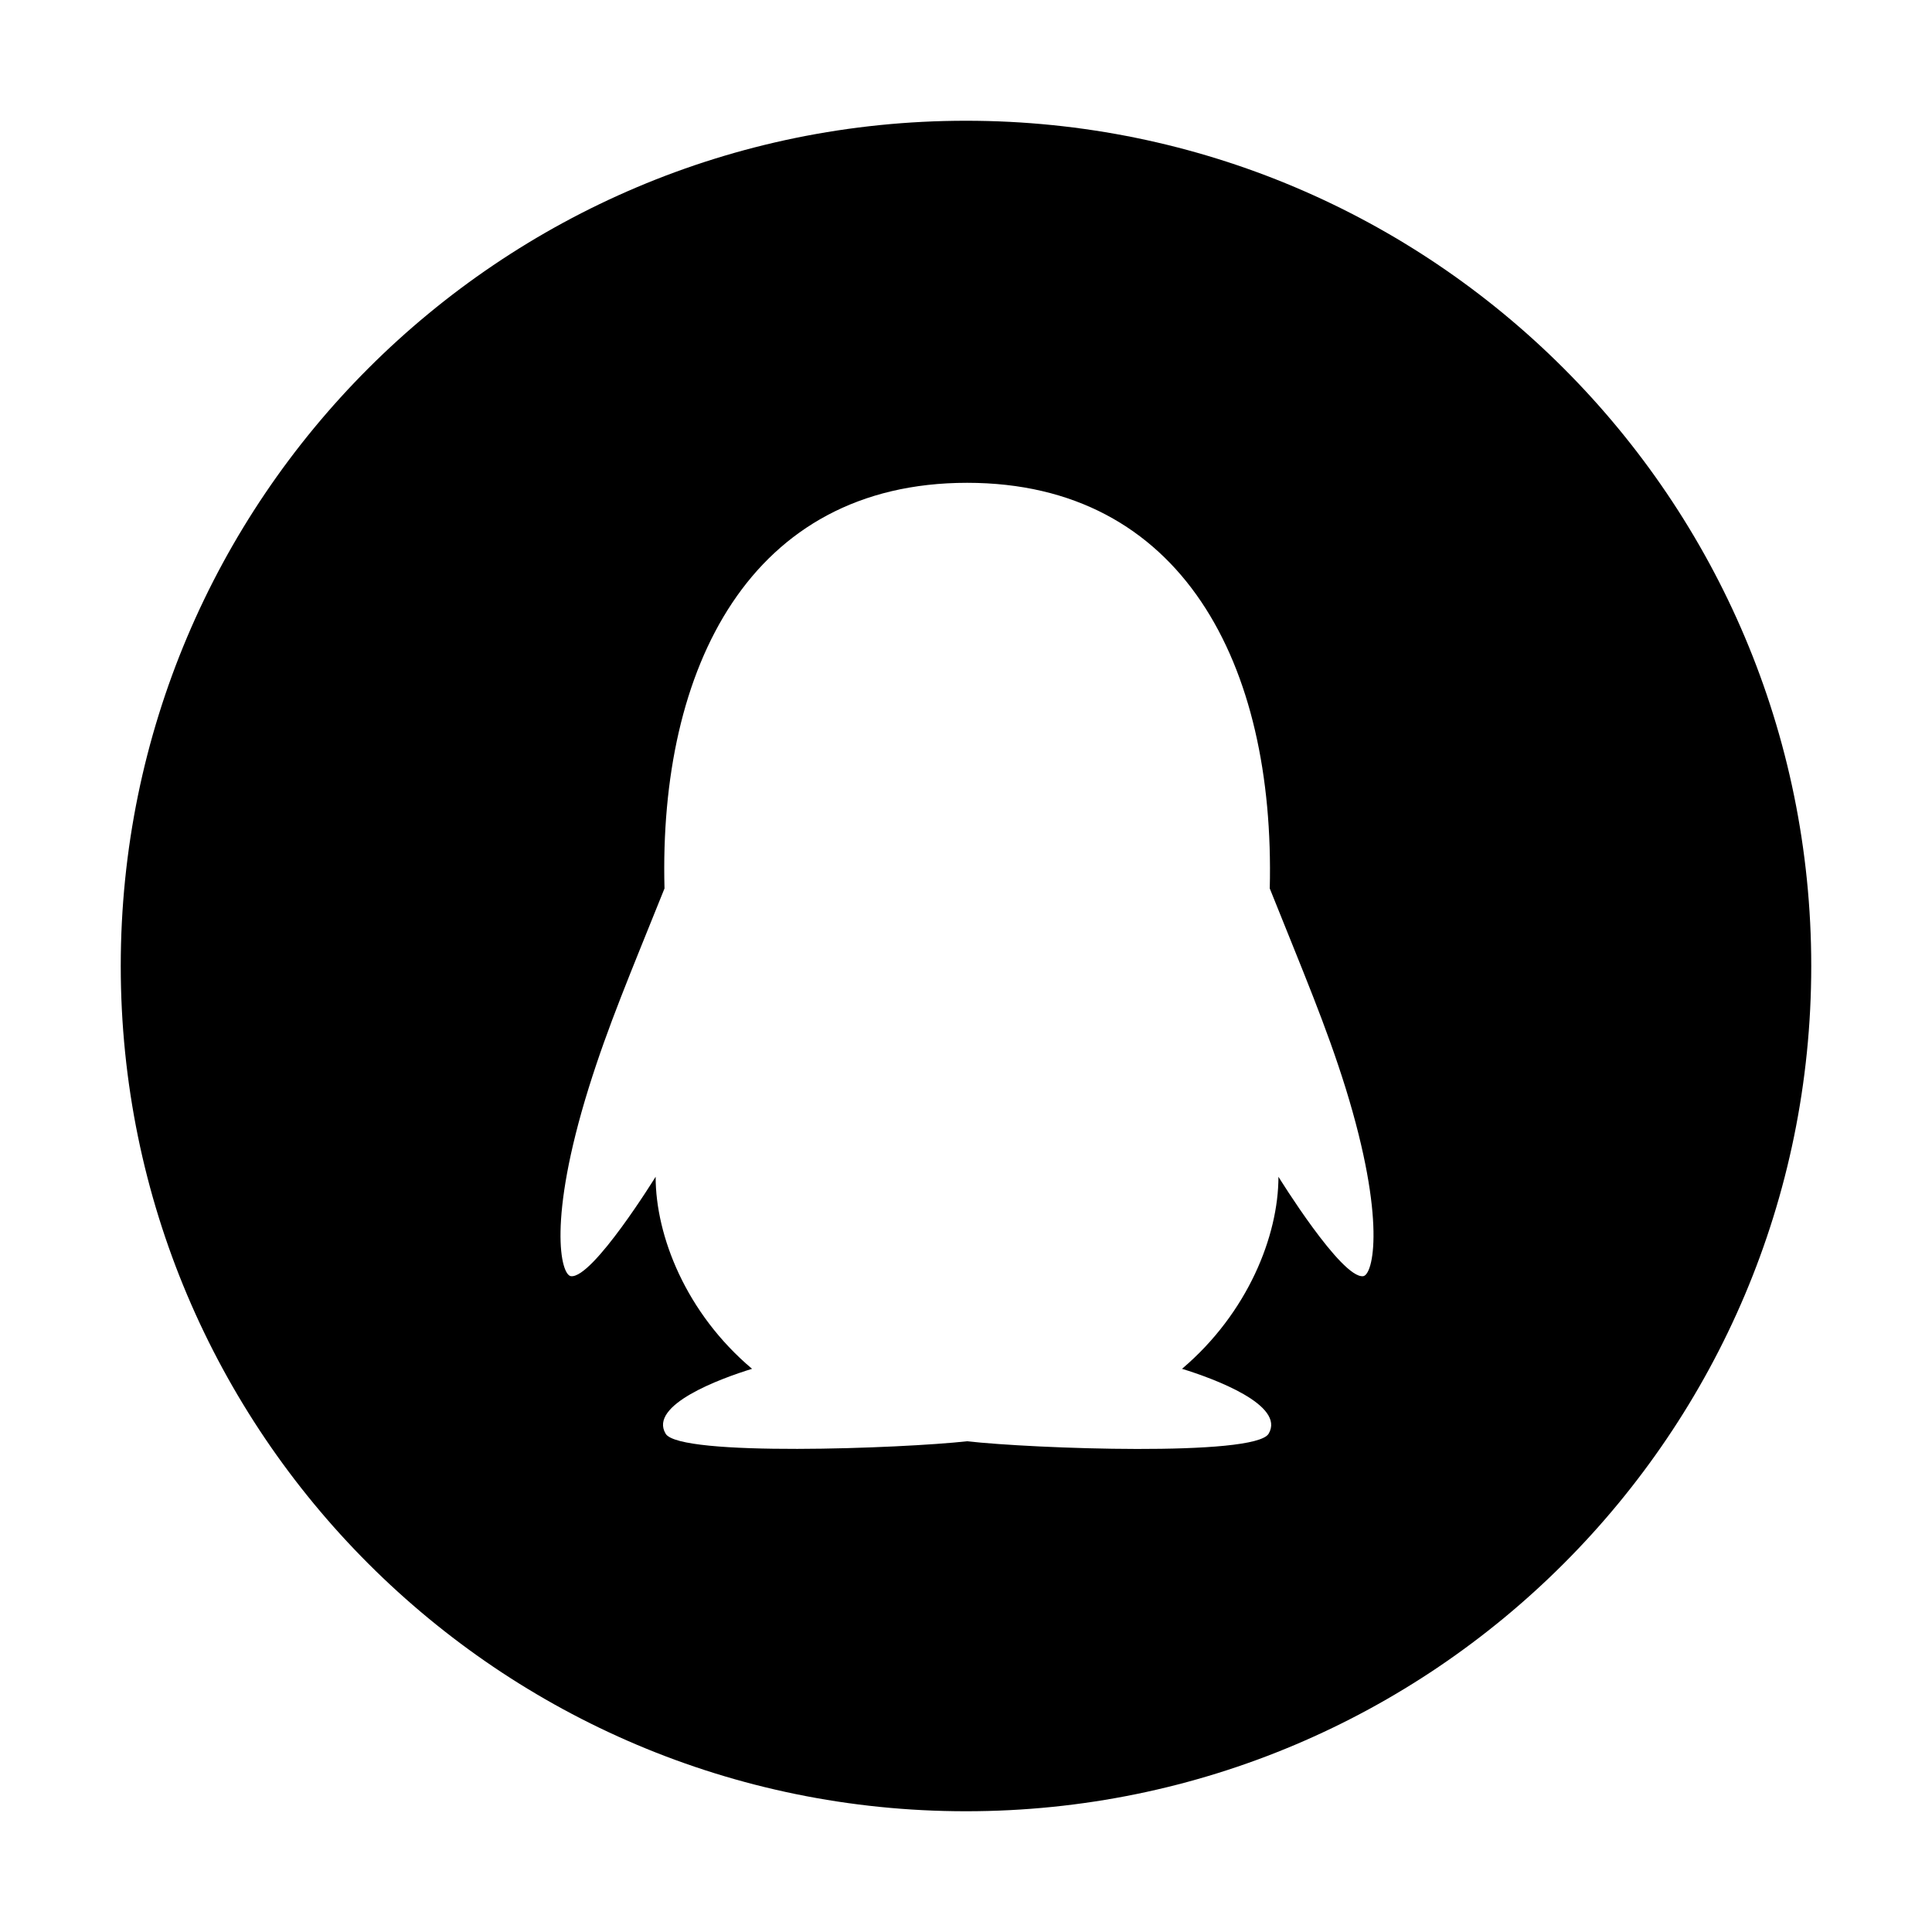
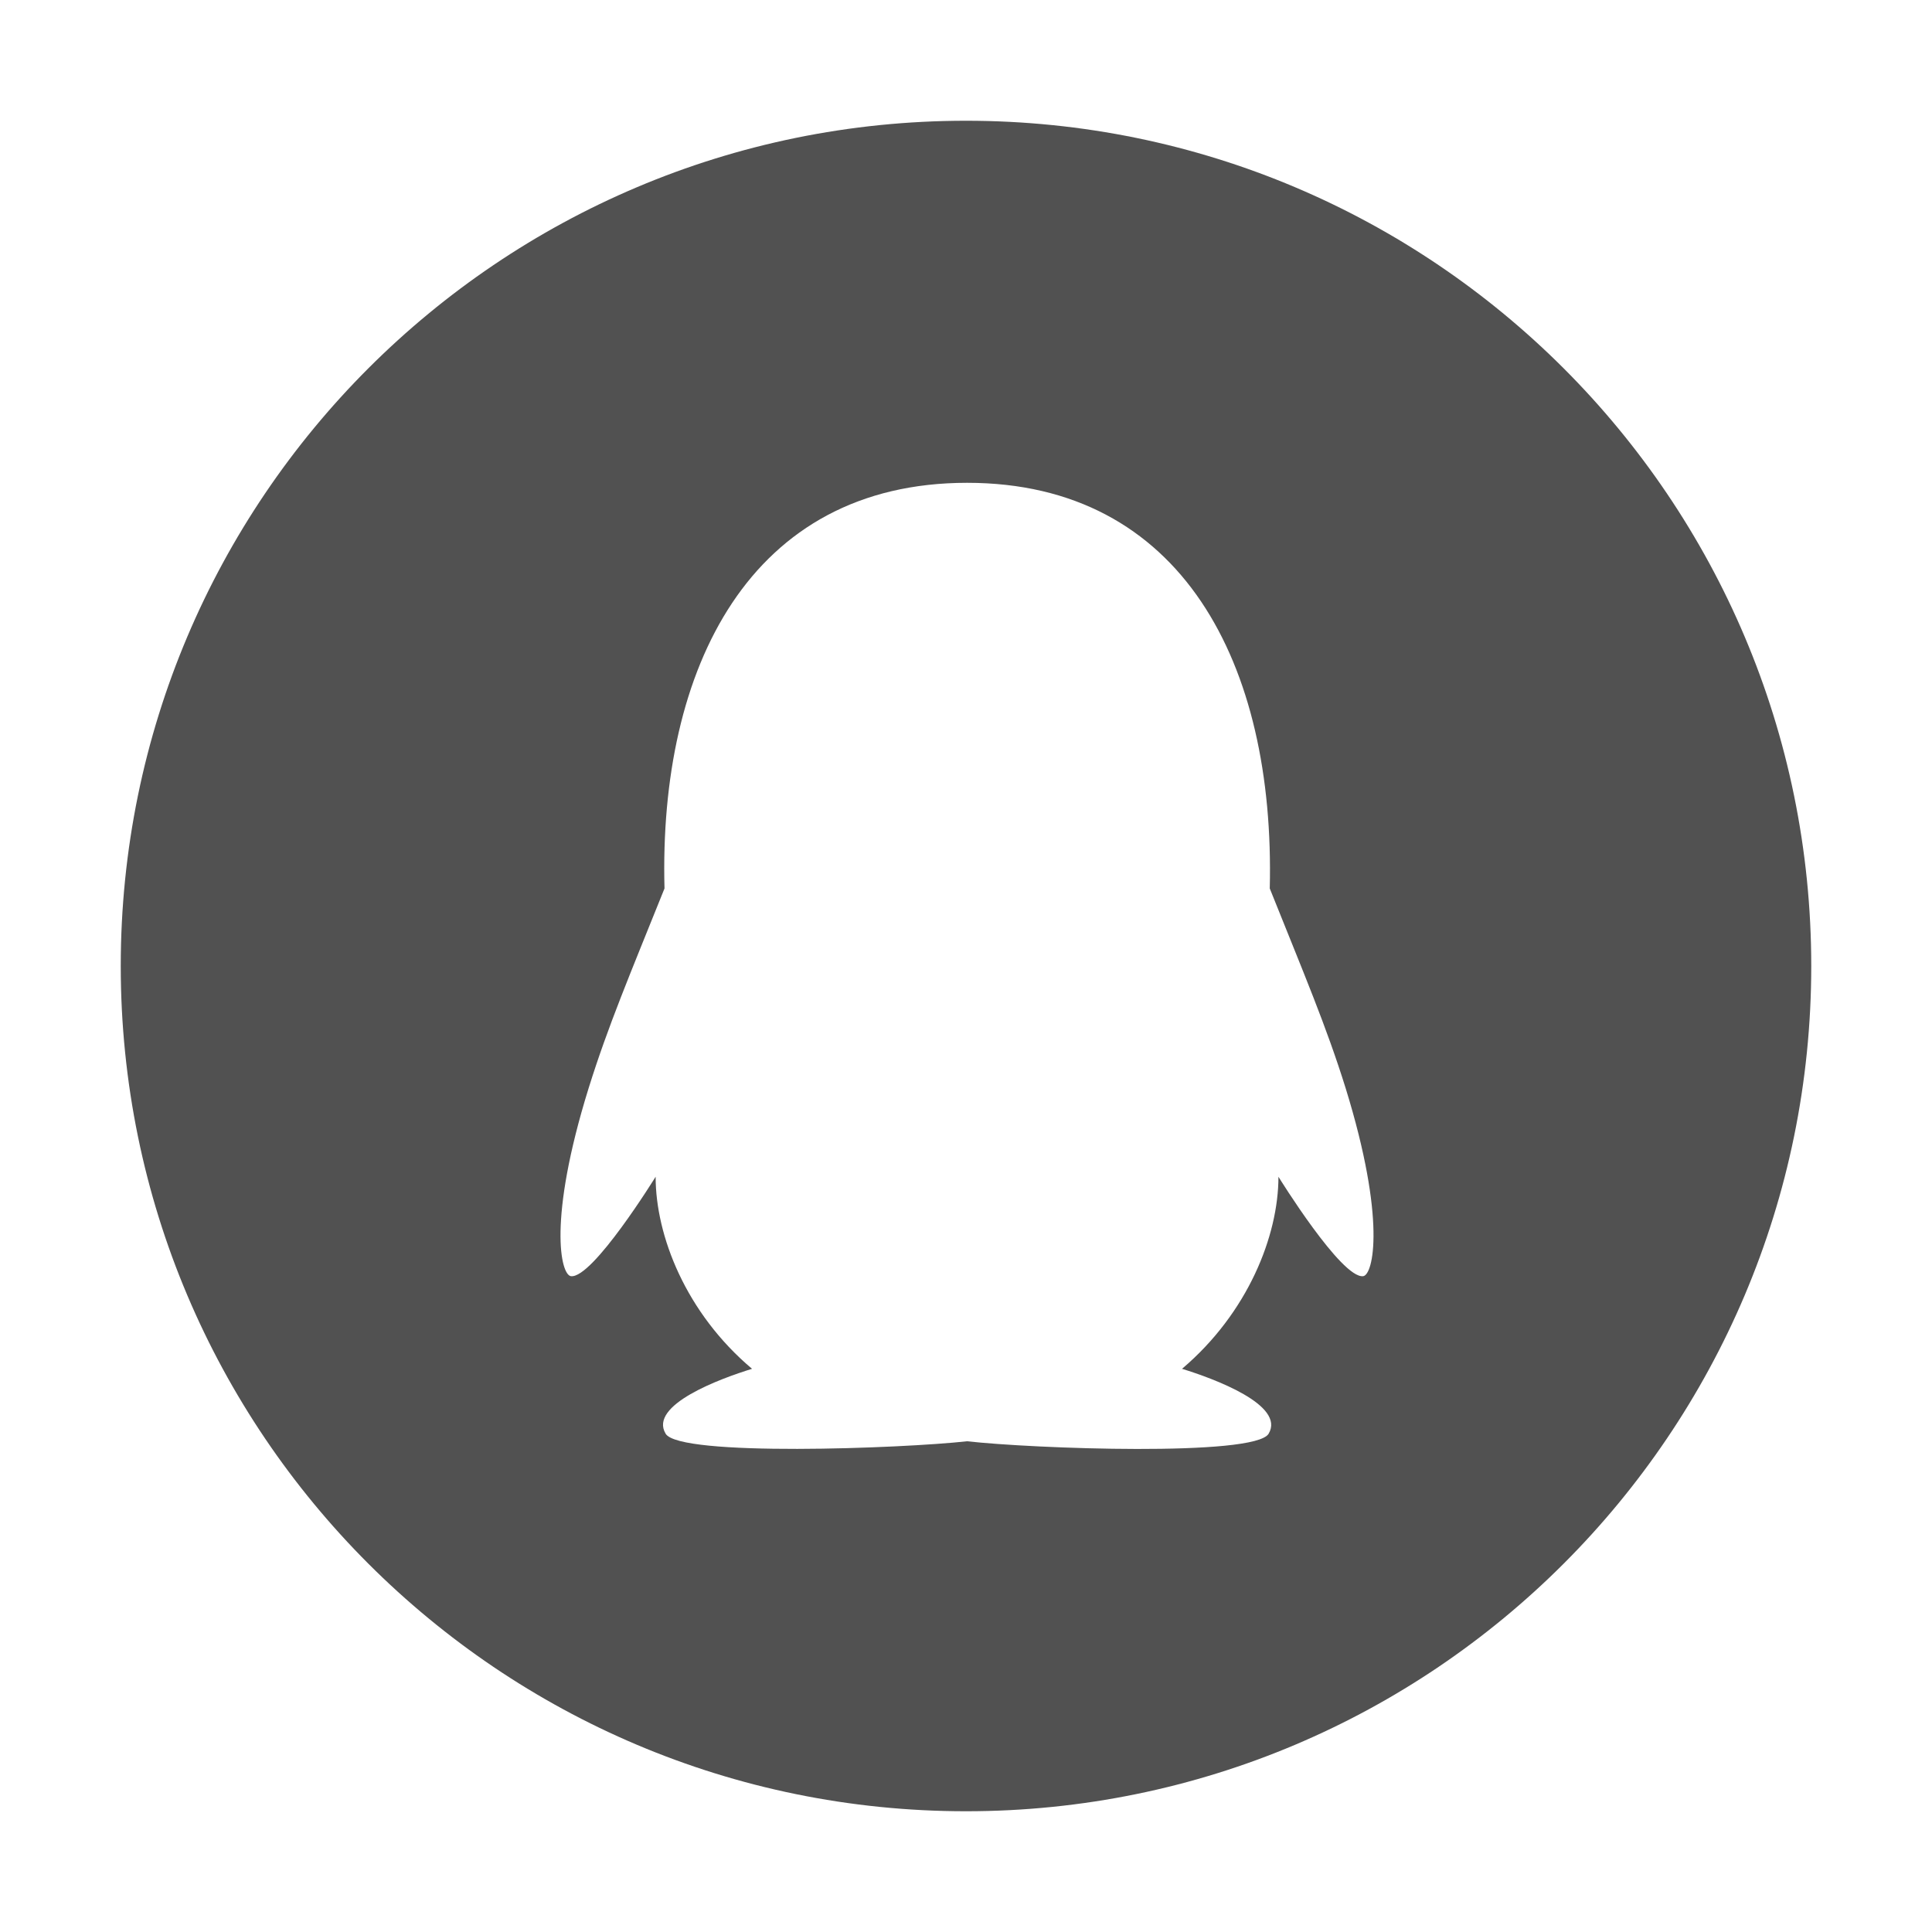
<svg xmlns="http://www.w3.org/2000/svg" t="1673696278092" class="icon" viewBox="0 0 1024 1024" version="1.1" p-id="9297" width="200" height="200">
-   <path d="M512 64C264.6 64 64 264.6 64 512s200.6 448 448 448 448-200.6 448-448S759.4 64 512 64z m210.5 612.4c-11.5 1.4-44.9-52.7-44.9-52.7 0 31.3-16.2 72.2-51.1 101.8 16.9 5.2 54.9 19.2 45.9 34.4-7.3 12.3-125.6 7.9-159.8 4-34.2 3.8-152.5 8.3-159.8-4-9.1-15.2 28.9-29.2 45.8-34.4-35-29.5-51.1-70.4-51.1-101.8 0 0-33.4 54.1-44.9 52.7-5.4-0.7-12.4-29.6 9.4-99.7 10.3-33 22-60.5 40.2-105.8-3.1-116.9 45.3-215 160.4-215 113.9 0 163.3 96.1 160.4 215 18.1 45.2 29.9 72.8 40.2 105.8 21.7 70.1 14.6 99.1 9.3 99.7z" p-id="9298" />
+   <path d="M512 64C264.6 64 64 264.6 64 512s200.6 448 448 448 448-200.6 448-448S759.4 64 512 64z m210.5 612.4c-11.5 1.4-44.9-52.7-44.9-52.7 0 31.3-16.2 72.2-51.1 101.8 16.9 5.2 54.9 19.2 45.9 34.4-7.3 12.3-125.6 7.9-159.8 4-34.2 3.8-152.5 8.3-159.8-4-9.1-15.2 28.9-29.2 45.8-34.4-35-29.5-51.1-70.4-51.1-101.8 0 0-33.4 54.1-44.9 52.7-5.4-0.7-12.4-29.6 9.4-99.7 10.3-33 22-60.5 40.2-105.8-3.1-116.9 45.3-215 160.4-215 113.9 0 163.3 96.1 160.4 215 18.1 45.2 29.9 72.8 40.2 105.8 21.7 70.1 14.6 99.1 9.3 99.7z" p-id="9298" fill="#515151" />
</svg>
